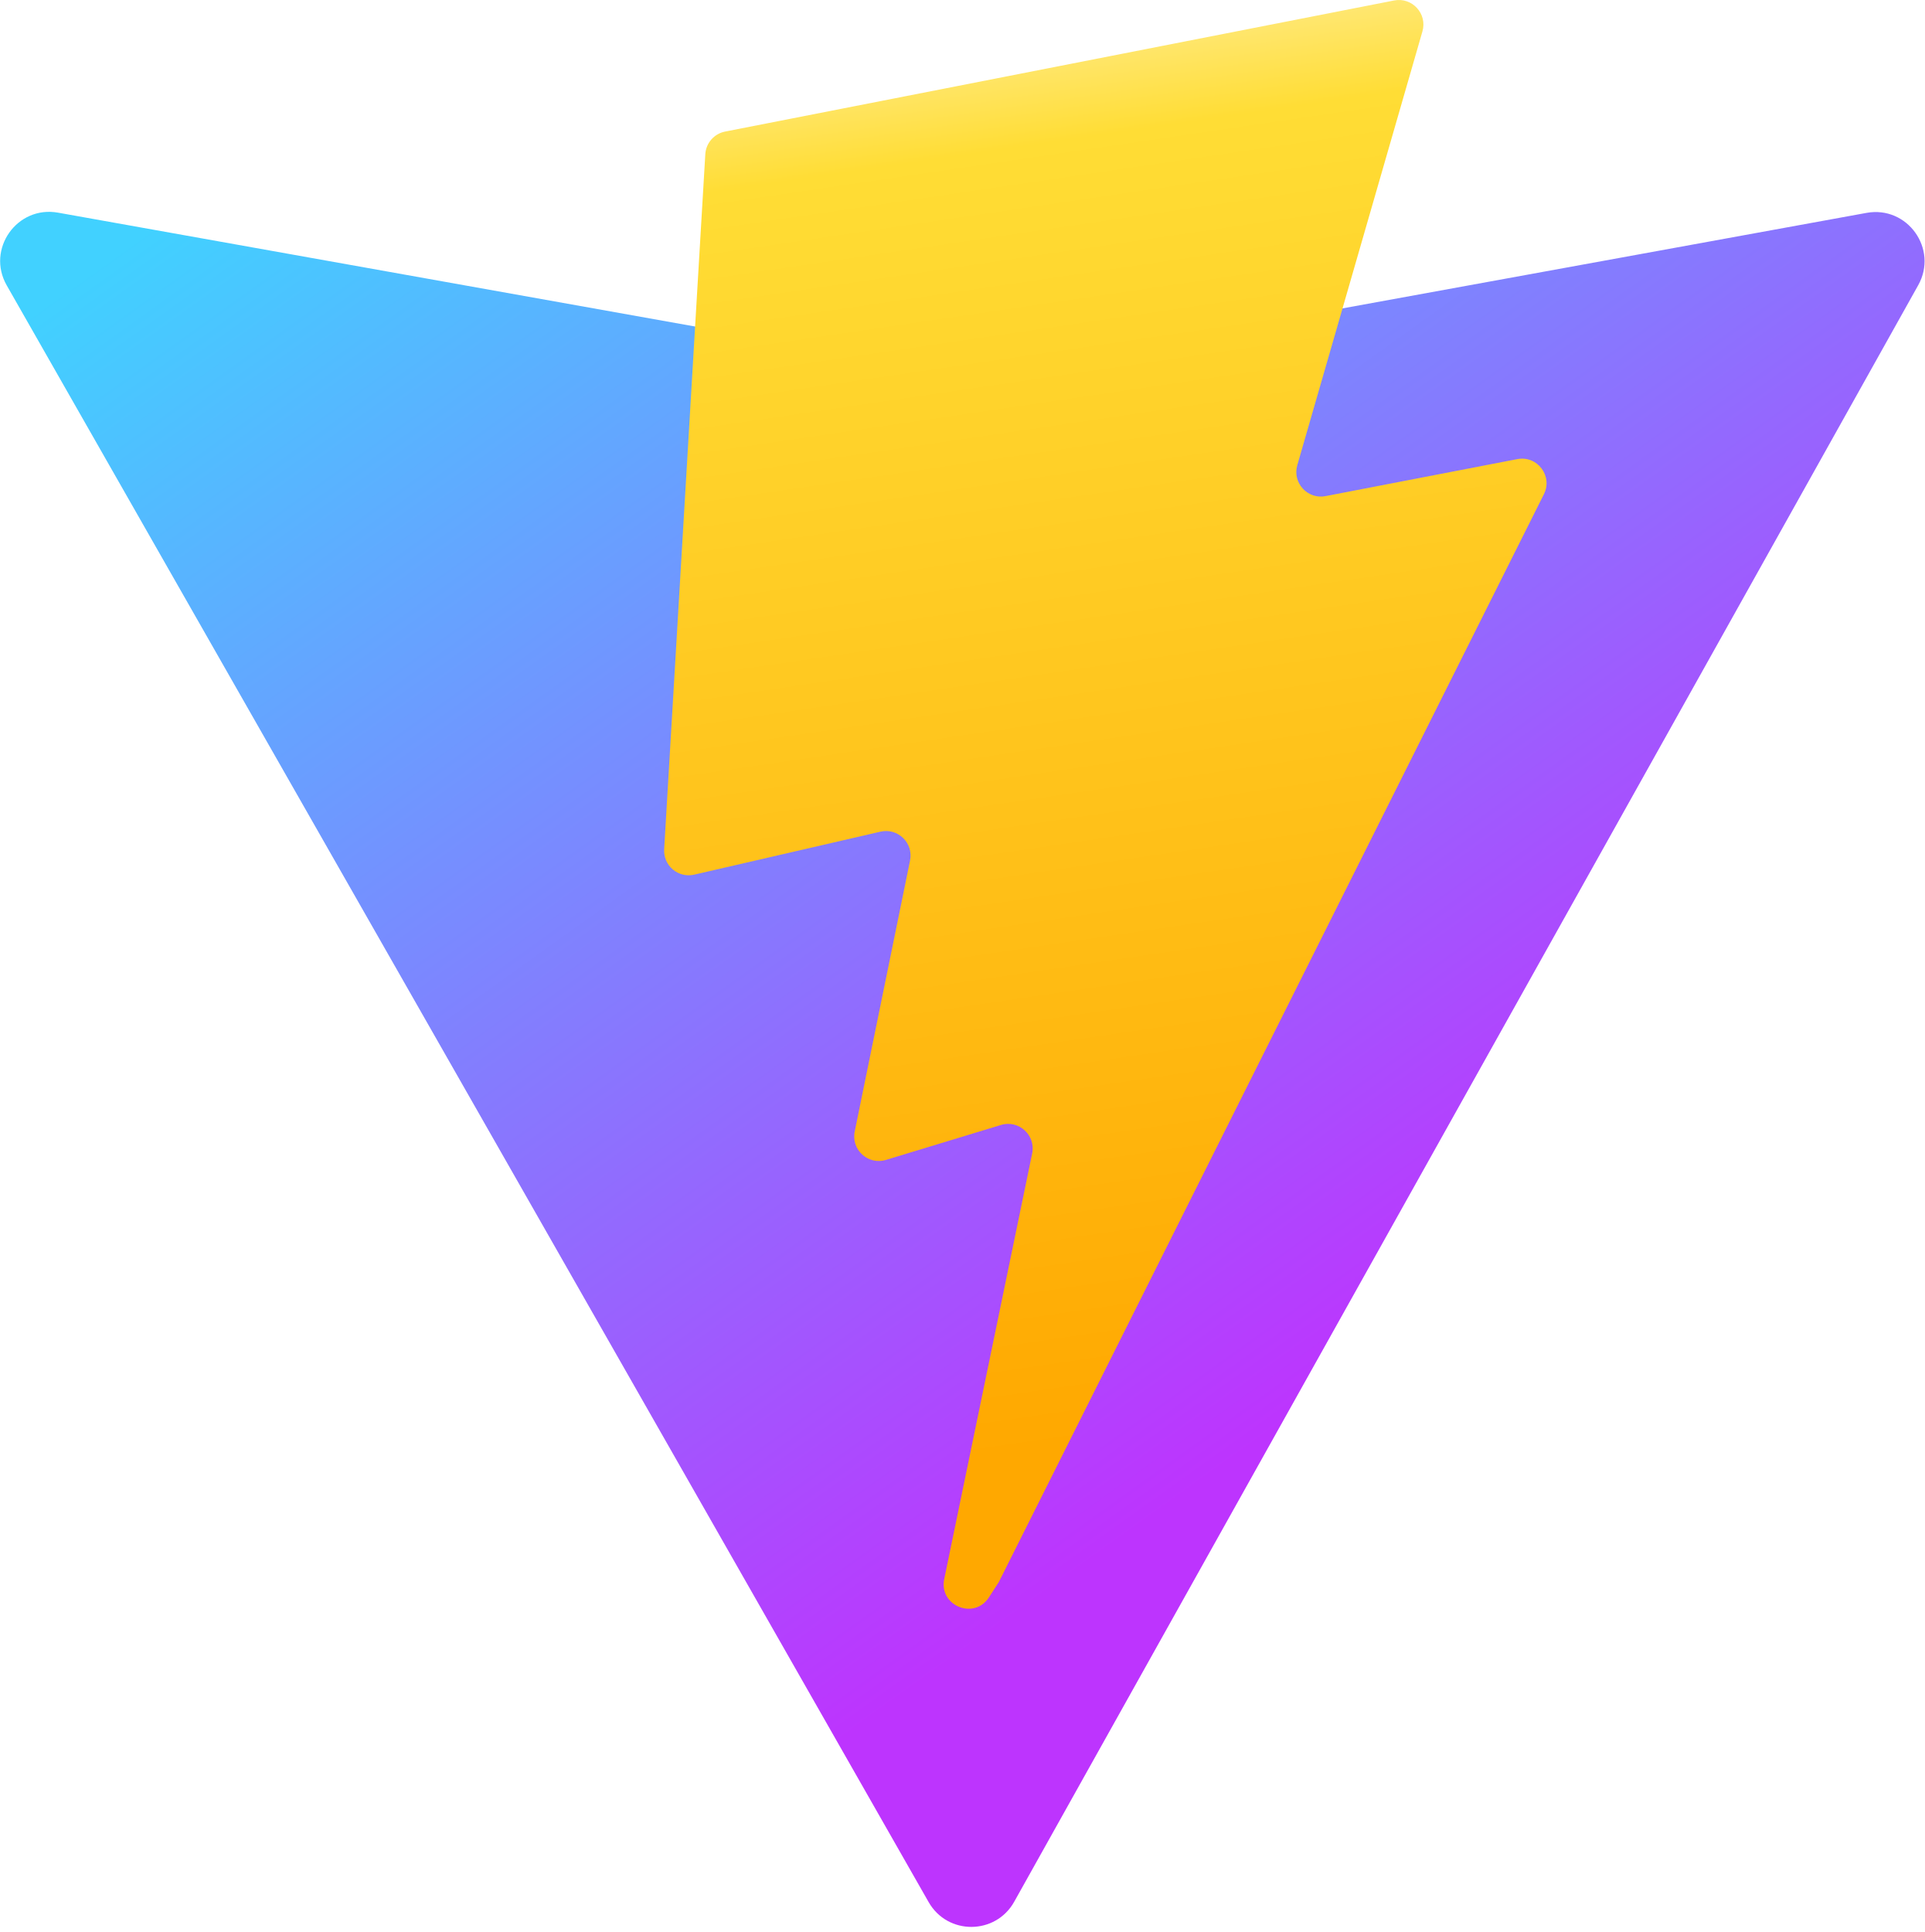
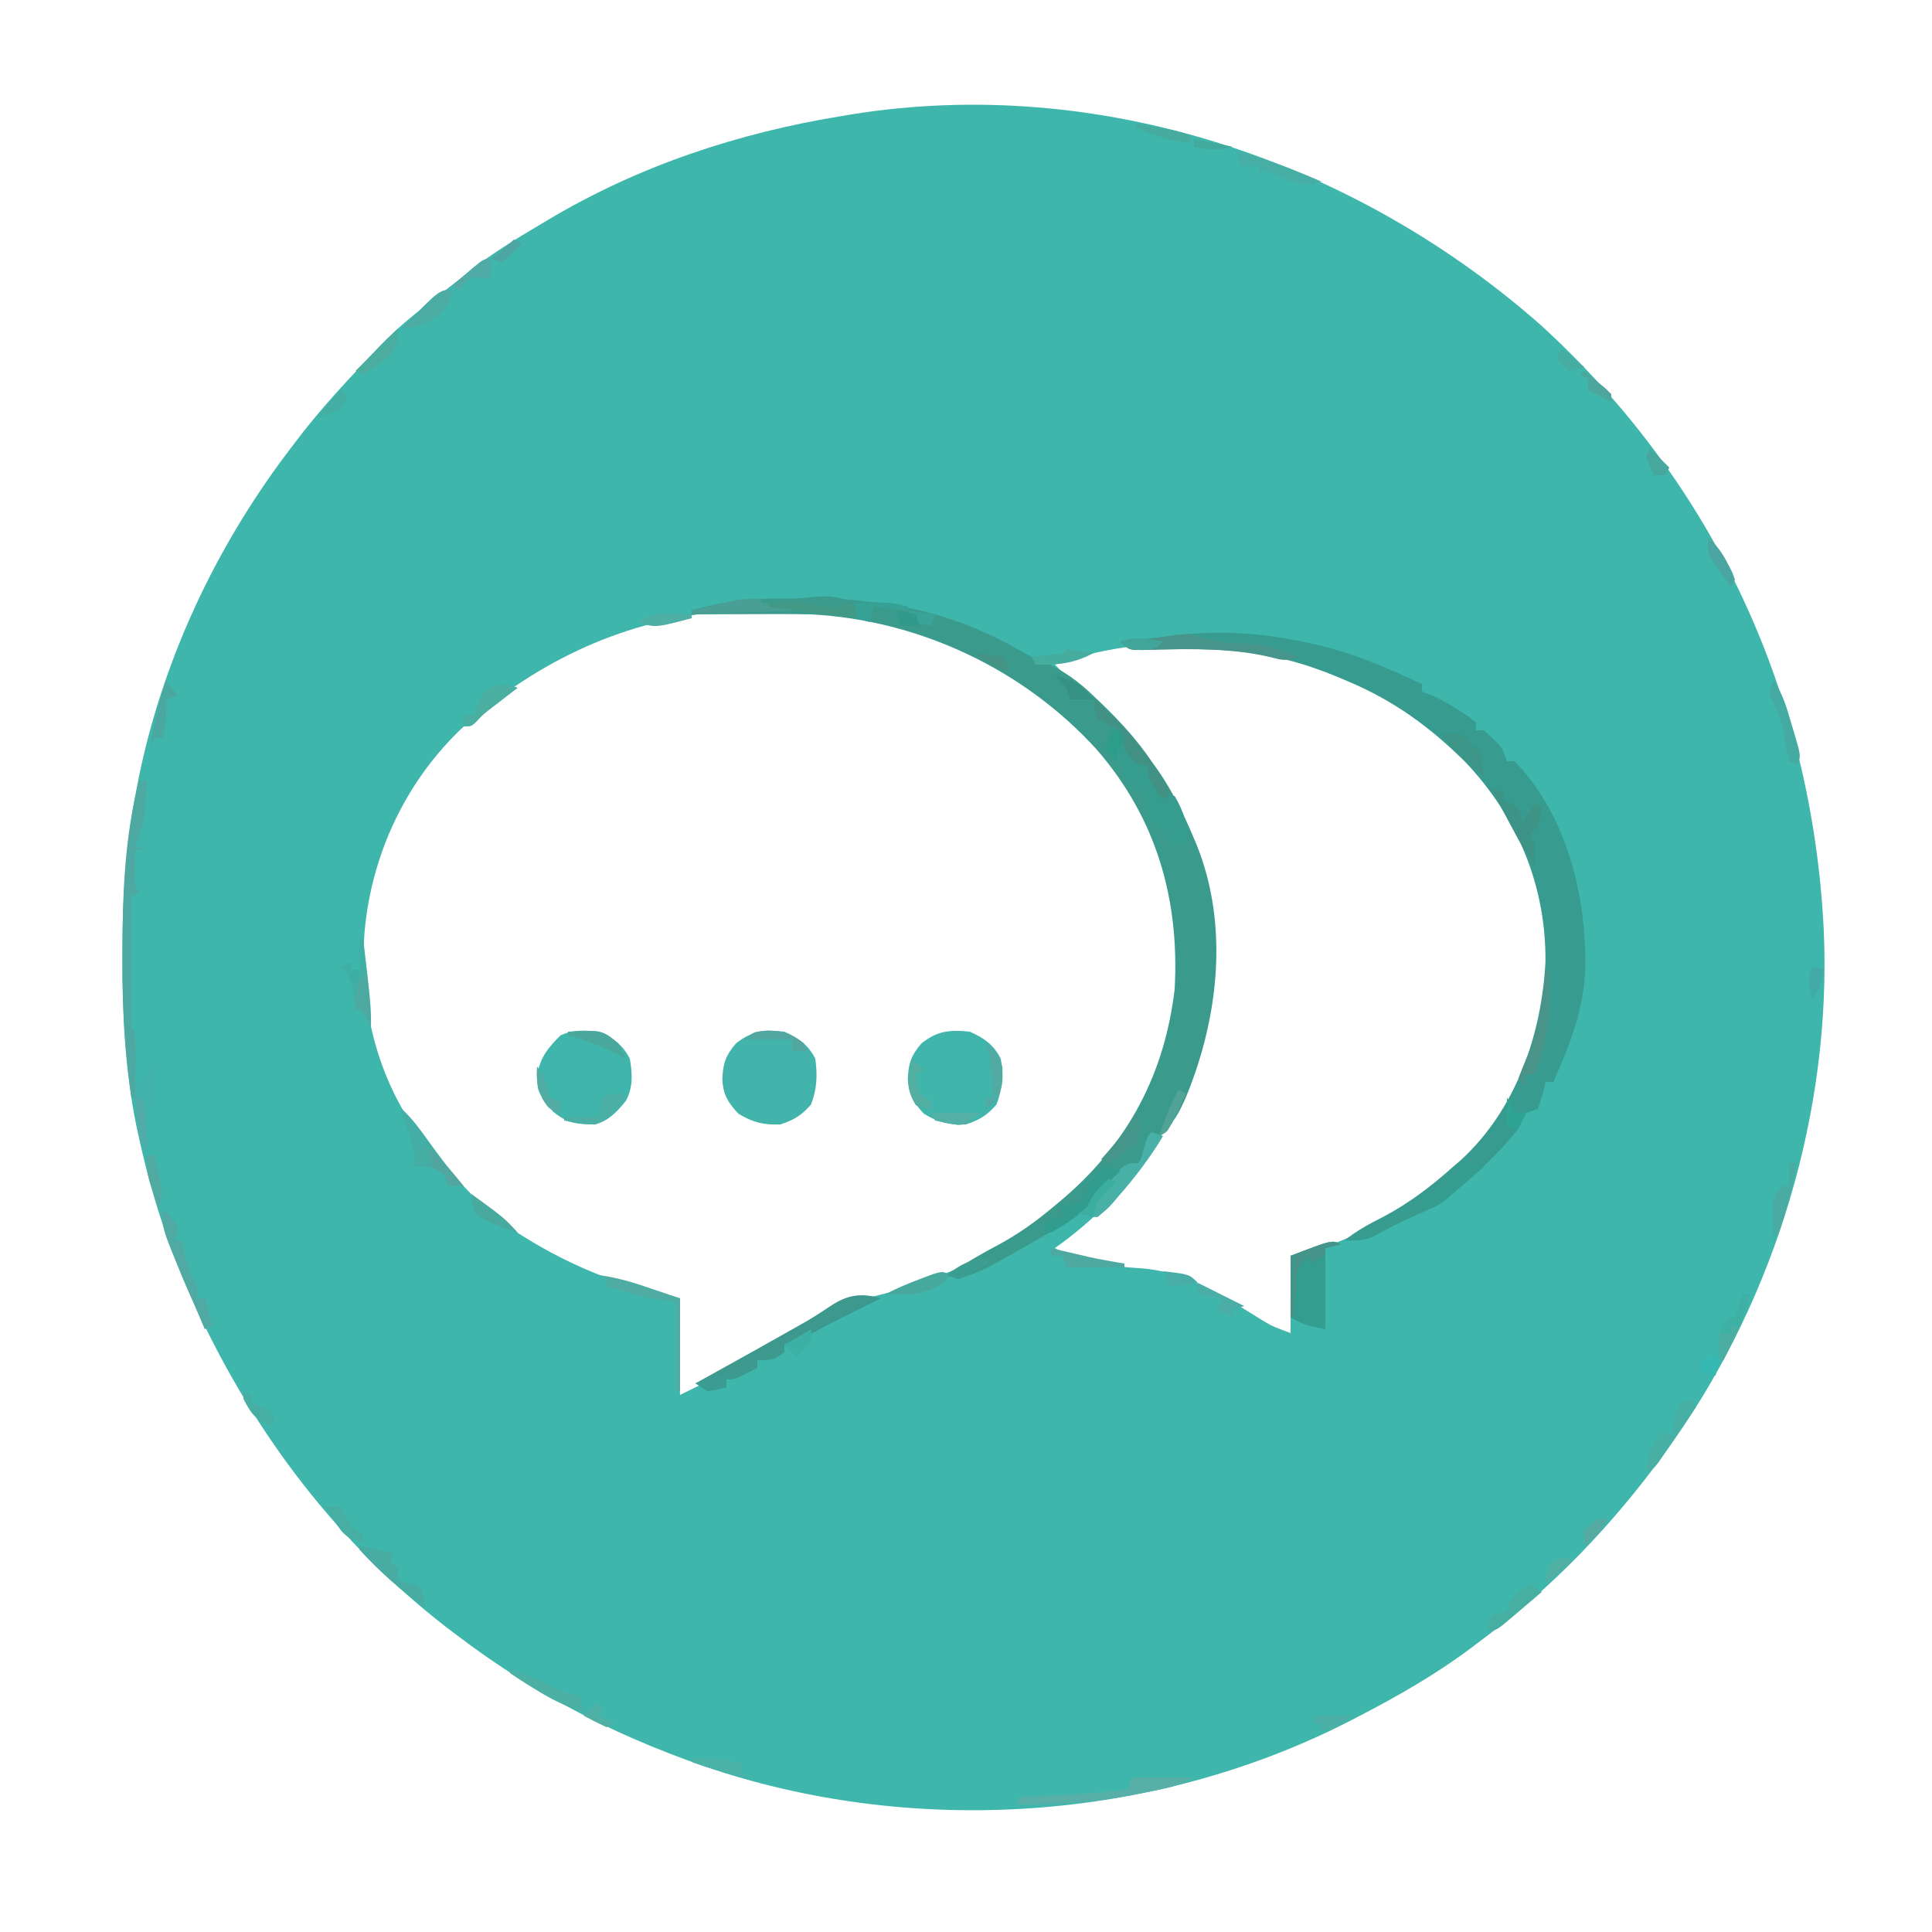
- <svg xmlns="http://www.w3.org/2000/svg" aria-hidden="true" role="img" class="iconify iconify--logos" width="31.88" height="32" preserveAspectRatio="xMidYMid meet" viewBox="0 0 256 257">
-   <defs>
-     <linearGradient id="IconifyId1813088fe1fbc01fb466" x1="-.828%" x2="57.636%" y1="7.652%" y2="78.411%">
-       <stop offset="0%" stop-color="#41D1FF" />
-       <stop offset="100%" stop-color="#BD34FE" />
-     </linearGradient>
-     <linearGradient id="IconifyId1813088fe1fbc01fb467" x1="43.376%" x2="50.316%" y1="2.242%" y2="89.03%">
-       <stop offset="0%" stop-color="#FFEA83" />
-       <stop offset="8.333%" stop-color="#FFDD35" />
-       <stop offset="100%" stop-color="#FFA800" />
-     </linearGradient>
-   </defs>
-   <path fill="url(#IconifyId1813088fe1fbc01fb466)" d="M255.153 37.938L134.897 252.976c-2.483 4.44-8.862 4.466-11.382.048L.875 37.958c-2.746-4.814 1.371-10.646 6.827-9.67l120.385 21.517a6.537 6.537 0 0 0 2.322-.004l117.867-21.483c5.438-.991 9.574 4.796 6.877 9.62Z" />
-   <path fill="url(#IconifyId1813088fe1fbc01fb467)" d="M185.432.063L96.44 17.501a3.268 3.268 0 0 0-2.634 3.014l-5.474 92.456a3.268 3.268 0 0 0 3.997 3.378l24.777-5.718c2.318-.535 4.413 1.507 3.936 3.838l-7.361 36.047c-.495 2.426 1.782 4.5 4.151 3.78l15.304-4.649c2.372-.72 4.652 1.36 4.15 3.788l-11.698 56.621c-.732 3.542 3.979 5.473 5.943 2.437l1.313-2.028l72.516-144.72c1.215-2.423-.88-5.186-3.54-4.672l-25.505 4.922c-2.396.462-4.435-1.77-3.759-4.114l16.646-57.705c.677-2.35-1.37-4.583-3.769-4.113Z" />
+ <svg xmlns="http://www.w3.org/2000/svg" version="1.1" width="500" height="500">
+   <path d="M0 0 C45.034 41.139 70.259 95.95 73.188 156.812 C75.207 203.075 60.846 251.105 34.188 288.812 C33.439 289.875 32.69 290.937 31.918 292.031 C18.638 310.216 3.282 326.405 -14.812 339.812 C-15.932 340.663 -17.052 341.513 -18.172 342.363 C-27.205 349.118 -36.81 354.624 -46.812 359.812 C-47.936 360.399 -47.936 360.399 -49.082 360.997 C-98.548 386.484 -158.719 391.177 -211.736 374.518 C-236.897 366.388 -259.789 354.893 -280.812 338.812 C-281.594 338.225 -282.375 337.637 -283.18 337.031 C-311.429 315.173 -332.767 287.069 -347.812 254.812 C-348.333 253.712 -348.854 252.611 -349.391 251.477 C-355.506 237.925 -360.006 223.527 -363.125 209 C-363.346 207.983 -363.346 207.983 -363.571 206.945 C-366.402 192.777 -367.19 178.597 -367.125 164.188 C-367.124 163.362 -367.122 162.536 -367.12 161.685 C-367.077 148.212 -366.351 135.074 -363.812 121.812 C-363.679 121.085 -363.545 120.358 -363.407 119.608 C-357.267 87.352 -342.851 56.725 -322.812 30.812 C-322.203 30.011 -321.593 29.209 -320.965 28.383 C-315.74 21.666 -310.024 15.433 -304.179 9.258 C-303.031 8.044 -301.893 6.82 -300.758 5.594 C-295.185 -0.242 -288.817 -5.047 -282.427 -9.94 C-281.059 -10.997 -279.711 -12.078 -278.367 -13.164 C-272.225 -18.128 -265.607 -22.185 -258.812 -26.188 C-258.205 -26.551 -257.598 -26.915 -256.972 -27.29 C-233.53 -41.288 -207.718 -49.814 -180.812 -54.188 C-180.12 -54.305 -179.428 -54.422 -178.715 -54.542 C-114.405 -64.984 -48.227 -42.576 0 0 Z M-272.812 98.812 C-273.705 99.509 -274.597 100.205 -275.516 100.922 C-292.351 115.004 -302.522 135.297 -304.469 157.012 C-305.994 178.278 -300.152 198.721 -286.102 215.039 C-283.879 217.529 -281.604 219.964 -279.26 222.341 C-278.228 223.39 -277.21 224.455 -276.202 225.529 C-272.059 229.859 -267.754 233.164 -262.625 236.25 C-261.472 236.949 -261.472 236.949 -260.295 237.662 C-248.806 244.401 -236.784 248.93 -223.812 251.812 C-223.317 264.188 -223.317 264.188 -222.812 276.812 C-216.158 273.608 -209.745 270.267 -203.438 266.438 C-202.812 266.058 -202.186 265.678 -201.541 265.287 C-200.268 264.515 -198.996 263.742 -197.724 262.969 C-194.601 261.079 -191.465 259.215 -188.312 257.375 C-186.688 256.418 -186.688 256.418 -185.031 255.441 C-180.631 253.215 -176.183 252.145 -171.41 250.988 C-150.793 245.954 -133.313 236.287 -117.812 221.812 C-116.976 221.033 -116.139 220.253 -115.277 219.449 C-100.266 204.12 -93.551 183.42 -93.564 162.292 C-93.93 139.097 -104.085 119.365 -120.356 103.218 C-143.233 81.138 -173.545 73.33 -204.559 73.664 C-229.821 74.218 -253.12 83.154 -272.812 98.812 Z M-125.812 87.812 C-122.786 90.895 -119.697 93.838 -116.462 96.705 C-110.905 101.653 -106.056 106.663 -101.812 112.812 C-101.241 113.607 -100.67 114.401 -100.082 115.219 C-96.364 120.669 -93.544 126.31 -91 132.375 C-90.71 133.059 -90.42 133.743 -90.121 134.447 C-82.99 152.157 -83.538 173.95 -89.812 191.812 C-90.431 193.589 -90.431 193.589 -91.062 195.402 C-97.739 212.567 -110.781 228.272 -125.812 238.812 C-122.436 241.063 -120.033 241.542 -116.062 242.312 C-115.393 242.449 -114.724 242.585 -114.035 242.725 C-110.752 243.368 -107.647 243.821 -104.297 243.992 C-91.9 244.687 -82.604 251.013 -72.253 257.424 C-69.467 259.082 -69.467 259.082 -64.812 260.812 C-64.812 254.213 -64.812 247.613 -64.812 240.812 C-60.852 239.822 -60.852 239.822 -56.812 238.812 C-33.997 230.955 -15.111 215.618 -4.475 193.839 C3.477 176.763 4.414 156.885 -2 139.125 C-11.22 117.19 -28.093 100.346 -50 91.125 C-50.918 90.736 -51.837 90.348 -52.783 89.947 C-75.103 80.767 -102.935 79.563 -125.812 87.812 Z " fill="#3FB6AC" transform="translate(398.8125,84.1875)" />
+   <path d="M0 0 C1.865 0.209 3.73 0.415 5.598 0.595 C20.393 2.047 33.618 6.109 46.469 13.656 C48.877 14.992 48.877 14.992 51.017 15.812 C56.934 18.208 61.079 21.239 65.625 25.688 C66.276 26.312 66.927 26.936 67.598 27.579 C72.213 32.071 76.39 36.652 80 42 C80.851 43.185 80.851 43.185 81.719 44.395 C85.446 49.846 88.267 55.492 90.812 61.562 C91.103 62.246 91.393 62.93 91.691 63.635 C100.095 84.505 97.366 108.405 89 128.75 C87.194 132.97 85.546 136.036 82 139 C81.01 139.33 80.02 139.66 79 140 C78.711 140.949 78.422 141.898 78.125 142.875 C76.714 146.796 75.599 147.044 72 149 C68.575 151.778 65.224 154.658 62.25 157.918 C59.152 160.785 55.707 162.77 52.062 164.875 C50.939 165.528 50.939 165.528 49.792 166.195 C36.623 173.748 36.623 173.748 30 176 C29.01 175.67 28.02 175.34 27 175 C31.401 172.177 35.806 169.552 40.438 167.125 C45.769 164.239 50.381 160.913 55 157 C55.825 156.309 56.65 155.618 57.5 154.906 C74.116 140.519 83.42 122.775 86 101 C87.301 77.803 81.272 56.69 65.766 38.918 C46.951 18.216 19.949 5.517 -8 4 C-13.376 3.891 -18.748 3.905 -24.125 3.938 C-25.573 3.943 -27.021 3.947 -28.469 3.951 C-31.979 3.962 -35.49 3.979 -39 4 C-39 3.67 -39 3.34 -39 3 C-30.538 0.488 -22.956 -0.294 -14.182 -0.064 C-9.375 0.059 -4.482 -1.494 0 0 Z " fill="#3A9B8D" transform="translate(218,155)" />
+   <path d="M0 0 C0.942 0.204 1.885 0.409 2.856 0.62 C9.175 2.094 15.049 4.176 21 6.75 C22.458 7.376 22.458 7.376 23.945 8.016 C25.024 8.503 25.024 8.503 26.125 9 C26.87 9.335 27.615 9.67 28.383 10.016 C28.916 10.258 29.45 10.5 30 10.75 C30 11.41 30 12.07 30 12.75 C30.726 13.018 31.451 13.286 32.199 13.562 C34.969 14.737 37.309 16.089 39.812 17.75 C40.603 18.266 41.393 18.781 42.207 19.312 C42.799 19.787 43.39 20.261 44 20.75 C44 21.41 44 22.07 44 22.75 C44.66 22.75 45.32 22.75 46 22.75 C50.767 27.052 50.767 27.052 52 30.75 C52.66 30.75 53.32 30.75 54 30.75 C67.422 44.747 72.394 64.93 72.302 83.818 C72.024 94.645 68.385 103.974 64 113.75 C63.34 113.75 62.68 113.75 62 113.75 C61.732 114.884 61.464 116.019 61.188 117.188 C60.796 118.363 60.404 119.539 60 120.75 C58.515 121.245 58.515 121.245 57 121.75 C56.287 123.059 55.625 124.397 55 125.75 C50.392 131.826 44.783 136.825 39 141.75 C38.175 142.493 37.35 143.235 36.5 144 C33.619 146.016 30.707 147.313 27.473 148.668 C24.001 150.187 20.689 151.99 17.359 153.797 C14.737 154.856 12.802 154.929 10 154.75 C13.158 152.208 16.446 150.444 20.062 148.625 C26.748 145.068 32.349 140.809 38 135.75 C38.634 135.21 39.268 134.67 39.922 134.113 C54.308 121.014 60.94 101.633 61.961 82.719 C62.154 63.087 54.772 45.289 41.32 31.062 C32.165 21.938 22.754 15.089 10.812 10.062 C9.894 9.674 8.976 9.285 8.03 8.885 C0.764 5.897 -6.186 3.804 -14 2.75 C-15.394 2.559 -15.394 2.559 -16.816 2.363 C-24.3 1.562 -31.808 1.702 -39.323 1.874 C-40.575 1.892 -40.575 1.892 -41.852 1.91 C-42.603 1.927 -43.354 1.944 -44.127 1.961 C-46 1.75 -46 1.75 -48 -0.25 C-47.371 -0.311 -46.742 -0.371 -46.094 -0.434 C-45.238 -0.517 -44.382 -0.601 -43.5 -0.688 C-42.665 -0.769 -41.829 -0.85 -40.969 -0.934 C-38.695 -1.176 -36.426 -1.46 -34.16 -1.762 C-22.459 -3.222 -11.505 -2.5 0 0 Z " fill="#379C8F" transform="translate(338,166.25)" />
+   <path d="M0 0 C3.643 1.619 6.204 3.409 8 7 C8.584 11.262 8.448 14.856 6.875 18.875 C4.414 21.664 2.534 22.8 -1 24 C-5.256 24.209 -8.231 23.468 -11.875 21.25 C-14.659 18.302 -15.924 16.185 -16.066 12.078 C-15.813 7.997 -15.25 6.301 -12.562 3.062 C-8.471 -0.231 -5.157 -0.555 0 0 Z " fill="#42B4AB" transform="translate(203,267)" />
+   <path d="M0 0 C3.643 1.619 6.204 3.409 8 7 C8.584 11.262 8.448 14.856 6.875 18.875 C4.414 21.664 2.534 22.8 -1 24 C-5.256 24.209 -8.231 23.468 -11.875 21.25 C-14.659 18.302 -15.924 16.185 -16.066 12.078 C-15.813 7.997 -15.25 6.301 -12.562 3.062 C-8.471 -0.231 -5.157 -0.555 0 0 Z " fill="#3FB5AC" transform="translate(251,267)" />
+   <path d="M0 0 C3.643 1.619 6.204 3.409 8 7 C8.663 10.818 8.875 14.357 7.016 17.848 C4.783 20.652 2.494 23.102 -1 24 C-5.933 23.922 -8.009 23.797 -11.875 20.688 C-16.027 15.437 -16.027 15.437 -15.938 10.625 C-14.769 6.105 -13.234 4.313 -10 1 C-6.807 -0.597 -3.475 -0.374 0 0 Z " fill="#40B5AB" transform="translate(155,267)" />
+   <path d="M0 0 C-1.32 0.33 -2.64 0.66 -4 1 C-4 7.93 -4 14.86 -4 22 C-9 21 -9 21 -13 19 C-13 13.72 -13 8.44 -13 3 C-2.25 -1.125 -2.25 -1.125 0 0 Z " fill="#339D8F" transform="translate(347,322)" />
+   <path d="M0 0 C0.66 0 1.32 0 2 0 C4.042 2.905 5 4.401 5 8 C5.959 8.155 5.959 8.155 6.938 8.312 C7.958 8.653 7.958 8.653 9 9 C9.33 9.99 9.66 10.98 10 12 C10.66 12.66 11.32 13.32 12 14 C12.33 14.99 12.66 15.98 13 17 C13.99 17 14.98 17 16 17 C18.417 21.229 19.348 24.123 19 29 C17.68 29.33 16.36 29.66 15 30 C14.732 29.381 14.464 28.762 14.188 28.125 C13.044 25.7 13.044 25.7 10 24 C9.27 21.836 9.27 21.836 8.812 19.375 C8.654 18.558 8.495 17.74 8.332 16.898 C8.222 16.272 8.113 15.645 8 15 C7.01 15 6.02 15 5 15 C2 10.778 2 10.778 2 8 C1.34 8 0.68 8 0 8 C-1.125 5.688 -1.125 5.688 -2 3 C-1.34 2.01 -0.68 1.02 0 0 Z " fill="#359C8E" transform="translate(288,189)" />
+   <path d="M0 0 C-1.074 0.531 -2.148 1.062 -3.254 1.609 C-4.69 2.323 -6.126 3.036 -7.562 3.75 C-8.267 4.098 -8.971 4.446 -9.697 4.805 C-13.164 6.53 -16.564 8.303 -19.902 10.266 C-23 12 -23 12 -25 12 C-25 12.66 -25 13.32 -25 14 C-28 16 -28 16 -32 16 C-32 16.66 -32 17.32 -32 18 C-37.75 21 -37.75 21 -40 21 C-40 21.66 -40 22.32 -40 23 C-42.312 23.625 -42.312 23.625 -45 24 C-45.99 23.34 -46.98 22.68 -48 22 C-46.863 21.371 -45.726 20.742 -44.555 20.094 C-37.104 15.966 -29.656 11.833 -22.25 7.625 C-20.649 6.716 -20.649 6.716 -19.016 5.789 C-16.903 4.536 -14.835 3.207 -12.805 1.824 C-8.423 -1.026 -4.939 -1.388 0 0 Z " fill="#3D988D" transform="translate(228,336)" />
+   <path d="M0 0 C0.66 0 1.32 0 2 0 C1.885 1.896 1.758 3.792 1.625 5.688 C1.555 6.743 1.486 7.799 1.414 8.887 C1.012 11.907 0.259 14.241 -1 17 C-0.34 17.33 0.32 17.66 1 18 C0.34 18 -0.32 18 -1 18 C-1.027 19.458 -1.046 20.917 -1.062 22.375 C-1.074 23.187 -1.086 23.999 -1.098 24.836 C-1.145 27.049 -1.145 27.049 0 29 C-0.66 29.33 -1.32 29.66 -2 30 C-2.025 34.824 -2.043 39.648 -2.055 44.471 C-2.06 46.114 -2.067 47.756 -2.075 49.398 C-2.088 51.754 -2.093 54.109 -2.098 56.465 C-2.103 57.203 -2.108 57.942 -2.113 58.703 C-2.113 60.469 -2.062 62.235 -2 64 C-1.67 64.33 -1.34 64.66 -1 65 C-0.927 67.863 -0.908 70.701 -0.938 73.562 C-0.942 74.369 -0.947 75.175 -0.951 76.006 C-0.963 78.004 -0.981 80.002 -1 82 C-1.33 82 -1.66 82 -2 82 C-3.659 70.083 -4.363 58.403 -4.312 46.375 C-4.312 45.553 -4.312 44.732 -4.311 43.886 C-4.284 29.156 -3.72 14.331 0 0 Z " fill="#4EA9A2" transform="translate(36,202)" />
+   <path d="M0 0 C0.99 0.33 1.98 0.66 3 1 C-0.366 6.623 -4.246 11.71 -8.562 16.625 C-9.021 17.17 -9.48 17.715 -9.952 18.276 C-11.316 19.789 -11.316 19.789 -14 22 C-16.84 21.836 -16.84 21.836 -19 21 C-18.34 20.67 -17.68 20.34 -17 20 C-16.72 19.407 -16.441 18.814 -16.152 18.203 C-14.706 15.437 -12.893 13.816 -10.562 11.75 C-9.78 11.044 -8.998 10.337 -8.191 9.609 C-6 8 -6 8 -3 8 C-2.691 6.866 -2.381 5.731 -2.062 4.562 C-1 1 -1 1 0 0 Z " fill="#49B0A7" transform="translate(298,293)" />
+   <path d="M0 0 C3.479 1.14 6.42 1.35 10.07 1.484 C15.748 1.809 20.046 2.678 25.195 5.047 C21.998 6.113 21.349 6.012 18.258 5.172 C8.238 2.803 -1.89 2.936 -12.126 3.171 C-12.961 3.183 -13.796 3.195 -14.656 3.207 C-15.407 3.224 -16.158 3.241 -16.932 3.258 C-18.805 3.047 -18.805 3.047 -20.805 1.047 C-20.176 0.986 -19.547 0.926 -18.898 0.863 C-18.043 0.779 -17.187 0.696 -16.305 0.609 C-15.392 0.522 -14.479 0.434 -13.539 0.344 C-11.19 0.089 -8.885 -0.261 -6.555 -0.641 C-2.805 -0.953 -2.805 -0.953 0 0 Z " fill="#47948B" transform="translate(310.8047,164.9531)" />
+   <path d="M0 0 C5.28 0 10.56 0 16 0 C12.871 1.564 10.913 2.371 7.621 3.035 C6.788 3.204 5.954 3.374 5.095 3.548 C4.218 3.718 3.341 3.888 2.438 4.062 C1.537 4.239 0.636 4.415 -0.293 4.597 C-10.26 6.499 -19.857 7.177 -30 7 C-29.67 6.34 -29.34 5.68 -29 5 C-28.436 4.975 -27.872 4.95 -27.291 4.924 C-24.694 4.807 -22.097 4.685 -19.5 4.562 C-18.613 4.523 -17.726 4.484 -16.812 4.443 C-11.494 4.189 -6.274 3.733 -1 3 C-0.67 2.01 -0.34 1.02 0 0 Z " fill="#57AFA8" transform="translate(293,460)" />
+   <path d="M0 0 C8.428 6.672 14.543 14.791 20 24 C19.34 24.66 18.68 25.32 18 26 C14 20.375 14 20.375 14 17 C13.402 16.959 12.804 16.918 12.188 16.875 C10 16 10 16 8.25 13.062 C7 10 7 10 7 8 C6.381 7.691 5.763 7.381 5.125 7.062 C3.75 6.375 2.375 5.688 1 5 C0.375 2.438 0.375 2.438 0 0 Z " fill="#419184" transform="translate(283,181)" />
+   <path d="M0 0 C2.701 2.508 4.743 5.313 6.875 8.312 C9.779 12.353 12.746 16.238 16 20 C14.68 20 13.36 20 12 20 C11.67 19.01 11.34 18.02 11 17 C7.772 14.848 6.716 14.799 3 15 C3.093 13.732 3.093 13.732 3.188 12.438 C2.96 8.262 1.743 5.777 0 2 C0 1.34 0 0.68 0 0 Z " fill="#45AEA4" transform="translate(104,287)" />
+   <path d="M0 0 C5.27 0.676 10.012 2.262 15 4 C16.98 4.66 18.96 5.32 21 6 C21 13.92 21 21.84 21 30 C20.67 30 20.34 30 20 30 C20 22.41 20 14.82 20 7 C17.69 6.67 15.38 6.34 13 6 C10.658 5.365 8.323 4.701 6 4 C4.669 3.659 3.336 3.321 2 3 C2 2.34 2 1.68 2 1 C1.34 0.67 0.68 0.34 0 0 Z " fill="#4EACA3" transform="translate(155,330)" />
+   <path d="M0 0 C0.99 0.33 1.98 0.66 3 1 C3 1.66 3 2.32 3 3 C3.639 3.248 4.279 3.495 4.938 3.75 C7 5 7 5 7.75 7.125 C7.832 7.744 7.915 8.363 8 9 C8.99 7.35 9.98 5.7 11 4 C11.66 4.33 12.32 4.66 13 5 C12.25 9.75 12.25 9.75 10 12 C10.33 12.66 10.66 13.32 11 14 C11.04 16 11.043 18 11 20 C8.956 16.935 7.24 13.809 5.5 10.562 C4.587 8.863 4.587 8.863 3.656 7.129 C2.405 4.766 1.179 2.399 0 0 Z " fill="#3E9387" transform="translate(386,204)" />
+   <path d="M0 0 C0.578 0.247 1.155 0.495 1.75 0.75 C1.008 1.472 0.265 2.194 -0.5 2.938 C-3.217 5.575 -3.217 5.575 -5 8.188 C-8.192 11.823 -12.04 14.385 -16.25 16.75 C-16.91 16.75 -17.57 16.75 -18.25 16.75 C-17.755 15.265 -17.755 15.265 -17.25 13.75 C-15.188 13.062 -15.188 13.062 -13.25 12.75 C-13.25 11.76 -13.25 10.77 -13.25 9.75 C-12.466 9.688 -11.682 9.626 -10.875 9.562 C-9.576 9.16 -9.576 9.16 -8.25 8.75 C-7.129 6.407 -7.129 6.407 -6.25 3.75 C-3.024 -0.336 -3.024 -0.336 0 0 Z " fill="#319D8F" transform="translate(288.25,302.25)" />
+   <path d="M0 0 C2.062 1.75 2.062 1.75 4 4 C3.75 6.25 3.75 6.25 3 8 C3.66 8 4.32 8 5 8 C5.289 9.238 5.577 10.475 5.875 11.75 C6.616 14.749 7.576 17.255 9 20 C9 20.99 9 21.98 9 23 C9.66 23 10.32 23 11 23 C11.66 25.31 12.32 27.62 13 30 C12.34 30.33 11.68 30.66 11 31 C9.723 28.023 8.455 25.043 7.188 22.062 C6.831 21.232 6.475 20.401 6.107 19.545 C0 5.145 0 5.145 0 0 Z " fill="#50AAA3" transform="translate(42,313)" />
+   <path d="M0 0 C7.608 2.07 14.773 4.858 22 8 C18.619 9.158 16.703 8.838 13.375 7.625 C12.599 7.349 11.823 7.073 11.023 6.789 C9 6 9 6 7 5 C6.67 5.66 6.34 6.32 6 7 C6 6.01 6 5.02 6 4 C4.35 4 2.7 4 1 4 C0.67 2.68 0.34 1.36 0 0 Z " fill="#46AEA4" transform="translate(320,39)" />
+   <path d="M0 0 C0.33 0.66 0.66 1.32 1 2 C-0.784 4.651 -2.579 7.295 -4.375 9.938 C-4.883 10.692 -5.391 11.447 -5.914 12.225 C-6.649 13.303 -6.649 13.303 -7.398 14.402 C-7.849 15.067 -8.299 15.732 -8.763 16.418 C-10 18 -10 18 -12 19 C-11.529 14.855 -11.008 12.008 -8 9 C-7.01 9 -6.02 9 -5 9 C-4.918 7.886 -4.835 6.772 -4.75 5.625 C-4 2 -4 2 -1.938 0.562 C-1.298 0.377 -0.659 0.191 0 0 Z " fill="#48AFA4" transform="translate(438,362)" />
+   <path d="M0 0 C0.33 0 0.66 0 1 0 C1.337 2.895 1.67 5.791 2 8.688 C2.095 9.504 2.191 10.321 2.289 11.162 C2.739 15.129 3.13 19 3 23 C2.711 22.361 2.422 21.721 2.125 21.062 C1.172 18.848 1.172 18.848 -1 18 C-1.144 16.907 -1.289 15.814 -1.438 14.688 C-1.992 11.054 -2.571 9.64 -5 7 C-4.01 6.67 -3.02 6.34 -2 6 C-2 6.66 -2 7.32 -2 8 C-1.34 8 -0.68 8 0 8 C0 5.36 0 2.72 0 0 Z " fill="#3FAFA5" transform="translate(93,243)" />
+   <path d="M0 0 C4.455 0.99 4.455 0.99 9 2 C8.67 2.66 8.34 3.32 8 4 C8.66 4.66 9.32 5.32 10 6 C10 6.99 10 7.98 10 9 C10.928 9.217 10.928 9.217 11.875 9.438 C14 10 14 10 16 11 C16.625 13.562 16.625 13.562 17 16 C10.707 11.628 5.16 6.673 0 1 C0 0.67 0 0.34 0 0 Z " fill="#49ACA2" transform="translate(93,400)" />
+   <path d="M0 0 C0.33 0 0.66 0 1 0 C1.25 7.389 1.25 7.389 0 10.438 C-1.486 14.246 -1.158 17.959 -1 22 C-3.322 17.665 -4.135 14.16 -4.062 9.25 C-4.053 8.451 -4.044 7.652 -4.035 6.828 C-4.024 6.225 -4.012 5.622 -4 5 C-3.34 4.67 -2.68 4.34 -2 4 C-0.866 1.983 -0.866 1.983 0 0 Z " fill="#42B4AB" transform="translate(39,276)" />
+   <path d="M0 0 C-1.91 1.655 -3.827 3.299 -5.75 4.938 C-6.289 5.406 -6.828 5.875 -7.383 6.357 C-12.372 10.586 -12.372 10.586 -16 11 C-16 9 -16 9 -14.188 6.875 C-12 5 -12 5 -9 5 C-8.752 4.196 -8.505 3.391 -8.25 2.562 C-7 0 -7 0 -5.062 -0.875 C-3 -1 -3 -1 0 0 Z " fill="#359C90" transform="translate(384,302)" />
+   <path d="M0 0 C0.33 0 0.66 0 1 0 C1.368 9.239 0.712 18.437 -3 27 C-3.66 27 -4.32 27 -5 27 C-5.33 27.99 -5.66 28.98 -6 30 C-6.33 29.34 -6.66 28.68 -7 28 C-6.292 26.08 -5.506 24.188 -4.688 22.312 C-1.716 14.933 -0.733 7.907 0 0 Z " fill="#4A9389" transform="translate(400,251)" />
+   <path d="M0 0 C4.301 1.29 8.124 2.997 12.07 5.098 C14.031 6.015 15.888 6.545 18 7 C18.33 8.32 18.66 9.64 19 11 C14.257 9.623 10.275 7.562 6.125 4.938 C5.532 4.573 4.939 4.209 4.328 3.834 C2.865 2.922 1.429 1.965 0 1 C0 0.67 0 0.34 0 0 Z " fill="#4CB0A5" transform="translate(132,432)" />
+   <path d="M0 0 C0.99 0.66 1.98 1.32 3 2 C1.047 3.673 -0.912 5.338 -2.875 7 C-3.708 7.715 -3.708 7.715 -4.559 8.445 C-8.773 12 -8.773 12 -11 12 C-10.67 10.68 -10.34 9.36 -10 8 C-9.361 7.897 -8.721 7.794 -8.062 7.688 C-7.382 7.461 -6.701 7.234 -6 7 C-5.67 6.01 -5.34 5.02 -5 4 C-3.392 2.182 -2.179 1.089 0 0 Z " fill="#47AFA1" transform="translate(396,410)" />
+   <path d="M0 0 C0.66 0 1.32 0 2 0 C0.167 5.999 -2.073 11.449 -5 17 C-5.33 17 -5.66 17 -6 17 C-6.286 9.571 -6.286 9.571 -4 6 C-3.34 6 -2.68 6 -2 6 C-1.34 4.02 -0.68 2.04 0 0 Z " fill="#3FB1A4" transform="translate(451,335)" />
+   <path d="M0 0 C-1.517 4.249 -4.03 6.015 -8 8 C-10.842 8.036 -13.189 7.582 -16 7 C-16 6.67 -16 6.34 -16 6 C-13.03 6 -10.06 6 -7 6 C-6.876 5.196 -6.753 4.391 -6.625 3.562 C-6.419 2.717 -6.213 1.871 -6 1 C-4 0 -4 0 0 0 Z " fill="#4CAFA6" transform="translate(162,283)" />
+   <path d="M0 0 C2.469 3.704 3.452 7.32 4.688 11.562 C5.044 12.733 5.044 12.733 5.408 13.928 C7.123 19.755 7.123 19.755 6 22 C5.34 21.67 4.68 21.34 4 21 C3.473 18.707 3.473 18.707 3.062 15.812 C2.343 11.336 1.07 8.042 -1 4 C-0.688 1.625 -0.688 1.625 0 0 Z M-2 7 C0 8 0 8 0 8 Z " fill="#45ABA2" transform="translate(459,176)" />
+   <path d="M0 0 C0 0.33 0 0.66 0 1 C2.64 1.33 5.28 1.66 8 2 C8 2.33 8 2.66 8 3 C-0.58 3.33 -9.16 3.66 -18 4 C-18 3.67 -18 3.34 -18 3 C-15.939 2.493 -13.876 1.995 -11.812 1.5 C-10.664 1.222 -9.515 0.943 -8.332 0.656 C-5.432 0.085 -2.939 -0.133 0 0 Z " fill="#499F93" transform="translate(197,155)" />
+   <path d="M0 0 C-1.32 0.33 -2.64 0.66 -4 1 C-4 1.66 -4 2.32 -4 3 C-5.98 3.99 -5.98 3.99 -8 5 C-8 4.34 -8 3.68 -8 3 C-10.576 4.913 -10.984 5.902 -11.512 9.137 C-11.57 10.308 -11.628 11.48 -11.688 12.688 C-11.753 13.867 -11.819 15.046 -11.887 16.262 C-11.924 17.165 -11.961 18.069 -12 19 C-12.33 19 -12.66 19 -13 19 C-13 13.72 -13 8.44 -13 3 C-2.25 -1.125 -2.25 -1.125 0 0 Z " fill="#45948A" transform="translate(347,322)" />
+   <path d="M0 0 C0.66 0 1.32 0 2 0 C0.838 6.548 -0.734 12.745 -3 19 C-3.33 19 -3.66 19 -4 19 C-4.054 17.396 -4.093 15.792 -4.125 14.188 C-4.148 13.294 -4.171 12.401 -4.195 11.48 C-4 9 -4 9 -2 6 C-1.34 6 -0.68 6 0 6 C0 4.02 0 2.04 0 0 Z " fill="#4AABA2" transform="translate(463,301)" />
+   <path d="M0 0 C2.312 -0.188 2.312 -0.188 5 0 C6.688 1.438 6.688 1.438 8 3 C8.66 3.33 9.32 3.66 10 4 C10.407 6.322 10.744 8.657 11 11 C6.864 7.619 3.187 4.334 0 0 Z " fill="#3D9587" transform="translate(373,190)" />
+   <path d="M0 0 C-0.615 0.471 -1.23 0.941 -1.863 1.426 C-2.672 2.048 -3.48 2.671 -4.312 3.312 C-5.113 3.927 -5.914 4.542 -6.738 5.176 C-8.976 6.903 -8.976 6.903 -10.668 8.73 C-12 10 -12 10 -14 10 C-14 9.01 -14 8.02 -14 7 C-13.01 7 -12.02 7 -11 7 C-10.897 6.402 -10.794 5.804 -10.688 5.188 C-9.886 2.637 -9.1 1.633 -7 0 C-3.985 -1.131 -3.168 -1.056 0 0 Z " fill="#4AAEA1" transform="translate(134,178)" />
+   <path d="M0 0 C-0.247 3.34 -1.255 4.255 -3.688 6.688 C-6.655 9.029 -9.196 9.728 -13 10 C-3.286 0 -3.286 0 0 0 Z " fill="#4BACA3" transform="translate(117,75)" />
+   <path d="M0 0 C1.417 -0.027 2.833 -0.047 4.25 -0.062 C5.433 -0.08 5.433 -0.08 6.641 -0.098 C8.919 -0.003 10.803 0.426 13 1 C17.657 1.306 17.657 1.306 22 0 C22.33 1.32 22.66 2.64 23 4 C20.291 3.689 17.583 3.377 14.875 3.062 C13.734 2.932 13.734 2.932 12.57 2.799 C8.357 2.308 4.179 1.741 0 1 C0 0.67 0 0.34 0 0 Z " fill="#429A86" transform="translate(199,156)" />
+   <path d="M0 0 C-2.683 3.472 -5.823 4.095 -10 5 C-12.332 5.074 -14.669 5.095 -17 5 C-13.869 3.36 -10.686 2.048 -7.375 0.812 C-6.413 0.448 -5.452 0.083 -4.461 -0.293 C-2 -1 -2 -1 0 0 Z " fill="#47A89D" transform="translate(246,330)" />
+   <path d="M0 0 C2.443 1.756 3.832 3.12 4.406 6.129 C4.567 10.192 4.558 12.285 2 15.562 C1.34 16.037 0.68 16.511 0 17 C0 16.01 0 15.02 0 14 C0.66 14 1.32 14 2 14 C1.859 12.229 1.712 10.458 1.562 8.688 C1.481 7.701 1.4 6.715 1.316 5.699 C1.082 2.906 1.082 2.906 0 0 Z " fill="#51ABA3" transform="translate(255,270)" />
+   <path d="M0 0 C0.99 1.32 1.98 2.64 3 4 C2.01 4.33 1.02 4.66 0 5 C0.021 5.907 0.041 6.815 0.062 7.75 C0.011 10.427 -0.222 12.47 -1 15 C-1.66 15 -2.32 15 -3 15 C-3.33 15.66 -3.66 16.32 -4 17 C-3.357 11.087 -1.81 5.658 0 0 Z " fill="#4BA8A0" transform="translate(43,176)" />
+   <path d="M0 0 C3.855 -0.074 7.293 -0.098 11 1 C11.66 1 12.32 1 13 1 C13 1.99 13 2.98 13 4 C13.99 4.33 14.98 4.66 16 5 C10.35 4.399 5.338 2.925 0 1 C0 0.67 0 0.34 0 0 Z " fill="#4BB2A7" transform="translate(179,455)" />
+   <path d="M0 0 C3.96 1.98 7.92 3.96 12 6 C11.01 6.33 10.02 6.66 9 7 C9 7.66 9 8.32 9 9 C7.68 8.34 6.36 7.68 5 7 C5.33 6.01 5.66 5.02 6 4 C3.03 3.505 3.03 3.505 0 3 C0 2.01 0 1.02 0 0 Z " fill="#4AAEA6" transform="translate(310,332)" />
+   <path d="M0 0 C1.153 3.46 1.291 4.612 0 8 C-2.181 9.92 -4.526 11.482 -7 13 C-7.66 12.67 -8.32 12.34 -9 12 C-8.602 11.553 -8.203 11.105 -7.793 10.645 C-4.82 7.252 -2.172 3.982 0 0 Z " fill="#45968A" transform="translate(294,288)" />
+   <path d="M0 0 C0 3.314 -0.168 4.292 -2 7 C-4.241 8.811 -6.588 10.426 -9 12 C-9.66 11.67 -10.32 11.34 -11 11 C-7.37 7.37 -3.74 3.74 0 0 Z " fill="#4BACA0" transform="translate(103,85)" />
+   <path d="M0 0 C9.41 -0.185 9.41 -0.185 14 1 C14 1.33 14 1.66 14 2 C11.03 1.67 8.06 1.34 5 1 C4.67 2.32 4.34 3.64 4 5 C3.01 4.67 2.02 4.34 1 4 C0.312 1.938 0.312 1.938 0 0 Z " fill="#36A296" transform="translate(221,156)" />
+   <path d="M0 0 C8.446 6.15 8.446 6.15 12 10 C7.975 8.783 4.351 7.585 1 5 C0.188 2.312 0.188 2.312 0 0 Z " fill="#48AA9E" transform="translate(122,309)" />
+   <path d="M0 0 C0.99 0.99 1.98 1.98 3 3 C2.01 3.495 2.01 3.495 1 4 C1.27 6.437 1.27 6.437 2 9 C2.99 9.66 3.98 10.32 5 11 C5 11.66 5 12.32 5 13 C3.125 12.812 3.125 12.812 1 12 C-1.536 7.894 -0.901 4.597 0 0 Z " fill="#52AFA2" transform="translate(236,274)" />
+   <path d="M0 0 C8.813 -0.448 8.813 -0.448 13 3 C13.705 4.313 14.379 5.645 15 7 C14.504 6.734 14.007 6.469 13.496 6.195 C9.05 3.884 4.861 2.215 0 1 C0 0.67 0 0.34 0 0 Z " fill="#4AA79C" transform="translate(147,267)" />
+   <path d="M0 0 C1.32 0 2.64 0 4 0 C5.562 2.375 5.562 2.375 7 5 C7.99 5.66 8.98 6.32 10 7 C10 7.66 10 8.32 10 9 C7.274 8.627 6.192 8.208 4.297 6.152 C3.531 5.056 3.531 5.056 2.75 3.938 C2.229 3.204 1.708 2.471 1.172 1.715 C0.785 1.149 0.398 0.583 0 0 Z " fill="#47AEA3" transform="translate(84,390)" />
+   <path d="M0 0 C0.869 0.205 1.738 0.41 2.633 0.621 C3.785 0.891 4.938 1.16 6.125 1.438 C7.262 1.704 8.399 1.971 9.57 2.246 C12.705 2.935 15.83 3.504 19 4 C19 4.33 19 4.66 19 5 C14.05 5 9.1 5 4 5 C3.67 4.01 3.34 3.02 3 2 C2.01 2 1.02 2 0 2 C0 1.34 0 0.68 0 0 Z " fill="#4EAAA0" transform="translate(272,323)" />
+   <path d="M0 0 C2.339 0.287 4.674 0.619 7 1 C1.843 3.762 -2.129 4.113 -8 4 C-8.33 3.34 -8.66 2.68 -9 2 C-6.949 1.772 -4.898 1.544 -2.848 1.316 C-0.989 1.181 -0.989 1.181 0 0 Z " fill="#45AC9E" transform="translate(276,168)" />
+   <path d="M0 0 C2.349 2.153 3.824 4.217 5.25 7.062 C5.606 7.755 5.962 8.447 6.328 9.16 C6.55 9.767 6.772 10.374 7 11 C6.67 11.66 6.34 12.32 6 13 C4.989 11.591 3.991 10.173 3 8.75 C2.165 7.567 2.165 7.567 1.312 6.359 C0 4 0 4 0 0 Z " fill="#4BA6A1" transform="translate(442,139)" />
+   <path d="M0 0 C0.33 0 0.66 0 1 0 C1.33 4.62 1.66 9.24 2 14 C1.34 12.68 0.68 11.36 0 10 C-0.66 9.67 -1.32 9.34 -2 9 C-2.201 5.375 -1.858 3.135 0 0 Z " fill="#4EA9A1" transform="translate(94,252)" />
+   <path d="M0 0 C0.99 0.495 0.99 0.495 2 1 C2 1.66 2 2.32 2 3 C3.207 3.433 3.207 3.433 4.438 3.875 C7 5 7 5 8 7 C7.67 7.66 7.34 8.32 7 9 C3.175 7.549 1.809 5.618 0 2 C0 1.34 0 0.68 0 0 Z " fill="#46AEA3" transform="translate(63,360)" />
+   <path d="M0 0 C-0.99 0.33 -1.98 0.66 -3 1 C-3 1.66 -3 2.32 -3 3 C-5.312 3.625 -5.312 3.625 -8 4 C-8.99 3.34 -9.98 2.68 -11 2 C-9.545 1.47 -8.086 0.951 -6.625 0.438 C-5.813 0.147 -5.001 -0.143 -4.164 -0.441 C-2 -1 -2 -1 0 0 Z " fill="#3A9C92" transform="translate(191,356)" />
+   <path d="M0 0 C1.771 0.31 3.542 0.623 5.312 0.938 C6.792 1.199 6.792 1.199 8.301 1.465 C11 2 11 2 14 3 C14 3.66 14 4.32 14 5 C8.723 4.461 4.744 3.227 0 1 C0 0.67 0 0.34 0 0 Z " fill="#48AB9F" transform="translate(294,32)" />
+   <path d="M0 0 C0.66 0 1.32 0 2 0 C2.365 1.581 2.717 3.165 3.062 4.75 C3.26 5.632 3.457 6.513 3.66 7.422 C3.998 9.987 3.812 11.571 3 14 C2.493 12.419 1.995 10.835 1.5 9.25 C1.222 8.368 0.943 7.487 0.656 6.578 C0 4 0 4 0 0 Z " fill="#50AAA1" transform="translate(38,299)" />
+   <path d="M0 0 C3.797 0.09 6.151 0.92 9.188 3.312 C9.518 3.973 9.848 4.633 10.188 5.312 C8.867 5.312 7.548 5.312 6.188 5.312 C6.188 4.322 6.188 3.333 6.188 2.312 C2.228 2.312 -1.732 2.312 -5.812 2.312 C-3.812 0.312 -3.812 0.312 0 0 Z " fill="#52A7A0" transform="translate(198.8125,266.6875)" />
+   <path d="M0 0 C1.491 0.027 1.491 0.027 3.012 0.055 C3.771 0.078 4.53 0.101 5.312 0.125 C5.312 0.455 5.312 0.785 5.312 1.125 C-4.098 3.606 -4.098 3.606 -8.688 2.125 C-5.267 -0.156 -4.006 -0.094 0 0 Z " fill="#4EB0A4" transform="translate(173.6875,158.875)" />
+   <path d="M0 0 C3.3 0 6.6 0 10 0 C5.5 3.375 5.5 3.375 2 4 C2 3.34 2 2.68 2 2 C1.34 2 0.68 2 0 2 C0 1.34 0 0.68 0 0 Z " fill="#4CB0A7" transform="translate(340,444)" />
+   <path d="M0 0 C-2.943 1.962 -5.76 3.582 -9 5 C-9.99 4.67 -10.98 4.34 -12 4 C-7.814 0.811 -5.294 -0.504 0 0 Z " fill="#3C9D91" transform="translate(257,326)" />
+   <path d="M0 0 C0.66 0.33 1.32 0.66 2 1 C0.793 2.114 0.793 2.114 -0.438 3.25 C-2.77 5.753 -3.635 6.718 -4 10 C-5.32 9.67 -6.64 9.34 -8 9 C-7.34 8.67 -6.68 8.34 -6 8 C-5.711 7.402 -5.423 6.804 -5.125 6.188 C-3.8 3.612 -2.106 1.965 0 0 Z " fill="#3CADA1" transform="translate(287,305)" />
+   <path d="M0 0 C3.26 3.17 6.222 6.399 9 10 C7.68 10 6.36 10 5 10 C4.67 9.01 4.34 8.02 4 7 C3.01 6.34 2.02 5.68 1 5 C0.312 2.375 0.312 2.375 0 0 Z " fill="#51A79F" transform="translate(111,297)" />
+   <path d="M0 0 C1.945 2.918 2.453 4.625 3 8 C3.99 8.33 4.98 8.66 6 9 C6 9.99 6 10.98 6 12 C3 11 3 11 1.312 8.25 C0.06 5.15 -0.29 3.283 0 0 Z " fill="#52ACA3" transform="translate(139,276)" />
+   <path d="M0 0 C-2 2 -2 2 -5.5 2.25 C-9 2 -9 2 -11 0 C-7.182 -1.374 -3.927 -0.68 0 0 Z " fill="#41A599" transform="translate(301,166)" />
+   <path d="M0 0 C0 1.65 0 3.3 0 5 C-1.145 4.907 -1.145 4.907 -2.312 4.812 C-5.045 4.741 -5.045 4.741 -6.812 6.5 C-7.4 7.242 -7.4 7.242 -8 8 C-8.66 7.67 -9.32 7.34 -10 7 C-8.877 6.018 -7.752 5.04 -6.625 4.062 C-5.685 3.245 -5.685 3.245 -4.727 2.41 C-1.776 0 -1.776 0 0 0 Z " fill="#50AAA5" transform="translate(127,67)" />
+   <path d="M0 0 C6.75 0.75 6.75 0.75 9 3 C6.69 3.33 4.38 3.66 2 4 C1.34 2.68 0.68 1.36 0 0 Z " fill="#48ADA7" transform="translate(301,329)" />
+   <path d="M0 0 C4.29 0 8.58 0 13 0 C9 3 9 3 6.895 3.145 C4.918 2.829 2.958 2.417 1 2 C0.67 1.34 0.34 0.68 0 0 Z " fill="#53B0A6" transform="translate(241,288)" />
+   <path d="M0 0 C4.833 0.414 6.827 2.464 10 6 C8.02 6 6.04 6 4 6 C3.67 5.01 3.34 4.02 3 3 C1.5 1.333 1.5 1.333 0 0 Z " fill="#369185" transform="translate(273,175)" />
+   <path d="M0 0 C0.66 0.33 1.32 0.66 2 1 C1.375 2.875 1.375 2.875 0 5 C-3.125 6.25 -3.125 6.25 -6 7 C-4.02 4.69 -2.04 2.38 0 0 Z " fill="#45AEA4" transform="translate(88,101)" />
+   <path d="M0 0 C0.66 0.33 1.32 0.66 2 1 C1.216 2.649 0.422 4.294 -0.375 5.938 C-0.816 6.854 -1.257 7.771 -1.711 8.715 C-3 11 -3 11 -5 12 C-3.689 7.766 -2.056 3.926 0 0 Z " fill="#51A297" transform="translate(305,282)" />
+   <path d="M0 0 C0.66 1.32 1.32 2.64 2 4 C2.99 4 3.98 4 5 4 C4.34 5.32 3.68 6.64 3 8 C2.01 8 1.02 8 0 8 C0 5.36 0 2.72 0 0 Z " fill="#2FA394" transform="translate(390,284)" />
+   <path d="M0 0 C0.99 0.495 0.99 0.495 2 1 C2.729 5.373 3.139 9.562 3 14 C1.207 10.881 0.657 8.323 0.375 4.75 C0.3 3.858 0.225 2.966 0.148 2.047 C0.099 1.371 0.05 0.696 0 0 Z " fill="#52ABA8" transform="translate(35,284)" />
+   <path d="M0 0 C1.173 0.951 2.338 1.911 3.5 2.875 C4.475 3.676 4.475 3.676 5.469 4.492 C5.974 4.99 6.479 5.487 7 6 C7 6.66 7 7.32 7 8 C5 7 3 6 1 5 C1 4.01 1 3.02 1 2 C0.34 1.67 -0.32 1.34 -1 1 C-0.67 0.67 -0.34 0.34 0 0 Z " fill="#4CA69E" transform="translate(410,96)" />
+   <path d="M0 0 C2.64 0.33 5.28 0.66 8 1 C8.33 2.32 8.66 3.64 9 5 C5.541 3.751 2.853 2.325 0 0 Z " fill="#449385" transform="translate(252,169)" />
+   <path d="M0 0 C1.98 1.65 3.96 3.3 6 5 C4.188 5.688 4.188 5.688 2 6 C0.25 4.562 0.25 4.562 -1 3 C-0.67 2.01 -0.34 1.02 0 0 Z " fill="#47ADA2" transform="translate(404,90)" />
+   <path d="M0 0 C0 3 0 3 -2 5.188 C-2.66 5.786 -3.32 6.384 -4 7 C-4.99 6.01 -5.98 5.02 -7 4 C-4.69 2.68 -2.38 1.36 0 0 Z " fill="#3CB0A4" transform="translate(210,344)" />
+   <path d="M0 0 C0.66 0.33 1.32 0.66 2 1 C0.68 3.64 -0.64 6.28 -2 9 C-2.33 9 -2.66 9 -3 9 C-3 6.69 -3 4.38 -3 2 C-2.01 2 -1.02 2 0 2 C0 1.34 0 0.68 0 0 Z " fill="#4CAEA3" transform="translate(448,343)" />
+   <path d="M0 0 C-1.393 3.367 -2.979 4.986 -6 7 C-6 5.68 -6 4.36 -6 3 C-2.786 0 -2.786 0 0 0 Z " fill="#55ABA1" transform="translate(416,393)" />
+   <path d="M0 0 C-0.33 1.65 -0.66 3.3 -1 5 C-2.32 4.67 -3.64 4.34 -5 4 C-5 3.01 -5 2.02 -5 1 C-2 0 -2 0 0 0 Z " fill="#37B9B3" transform="translate(445,351)" />
+   <path d="M0 0 C0.66 0 1.32 0 2 0 C2.33 0.99 2.66 1.98 3 3 C2.34 3.66 1.68 4.32 1 5 C1 5.99 1 6.98 1 8 C0.01 7.01 -0.98 6.02 -2 5 C-1.34 3.35 -0.68 1.7 0 0 Z " fill="#2B9D89" transform="translate(288,189)" />
+   <path d="M0 0 C2.31 0.33 4.62 0.66 7 1 C6.67 1.99 6.34 2.98 6 4 C4.35 3.67 2.7 3.34 1 3 C0.67 2.01 0.34 1.02 0 0 Z " fill="#38A397" transform="translate(235,158)" />
+   <path d="M0 0 C1.65 1.65 3.3 3.3 5 5 C4.67 5.66 4.34 6.32 4 7 C3.01 7 2.02 7 1 7 C-0.062 4.625 -0.062 4.625 -1 2 C-0.67 1.34 -0.34 0.68 0 0 Z " fill="#46A79C" transform="translate(427,116)" />
+   <path d="M0 0 C0.66 0.33 1.32 0.66 2 1 C0.35 2.65 -1.3 4.3 -3 6 C-3.99 5.67 -4.98 5.34 -6 5 C-5.196 4.361 -4.391 3.721 -3.562 3.062 C-1.725 1.594 -1.725 1.594 0 0 Z " fill="#4EA6A3" transform="translate(133,62)" />
+   <path d="M0 0 C0.66 0.33 1.32 0.66 2 1 C1.67 1.66 1.34 2.32 1 3 C2.32 3.66 3.64 4.32 5 5 C4.01 5.495 4.01 5.495 3 6 C0.969 5.066 -1.035 4.068 -3 3 C-2.01 2.01 -1.02 1.02 0 0 Z " fill="#4FB1A5" transform="translate(154,441)" />
+   <path d="M0 0 C-3.465 2.97 -3.465 2.97 -7 6 C-6.75 3.625 -6.75 3.625 -6 1 C-2.693 -1.347 -2.693 -1.347 0 0 Z " fill="#50B0A4" transform="translate(407,404)" />
+   <path d="M0 0 C0.99 0.33 1.98 0.66 3 1 C2.453 4.375 1.945 6.082 0 9 C-1.125 3.375 -1.125 3.375 0 0 Z " fill="#43ABA6" transform="translate(469,250)" />
+   <path d="M0 0 C2.475 0.495 2.475 0.495 5 1 C5.33 1.99 5.66 2.98 6 4 C4.35 4 2.7 4 1 4 C0.67 2.68 0.34 1.36 0 0 Z " fill="#31998B" transform="translate(232,158)" />
+   <path d="M0 0 C4.95 0.99 4.95 0.99 10 2 C6 3 3.945 2.807 0 2 C0 1.34 0 0.68 0 0 Z " fill="#42AA9D" transform="translate(309,36)" />
</svg>
